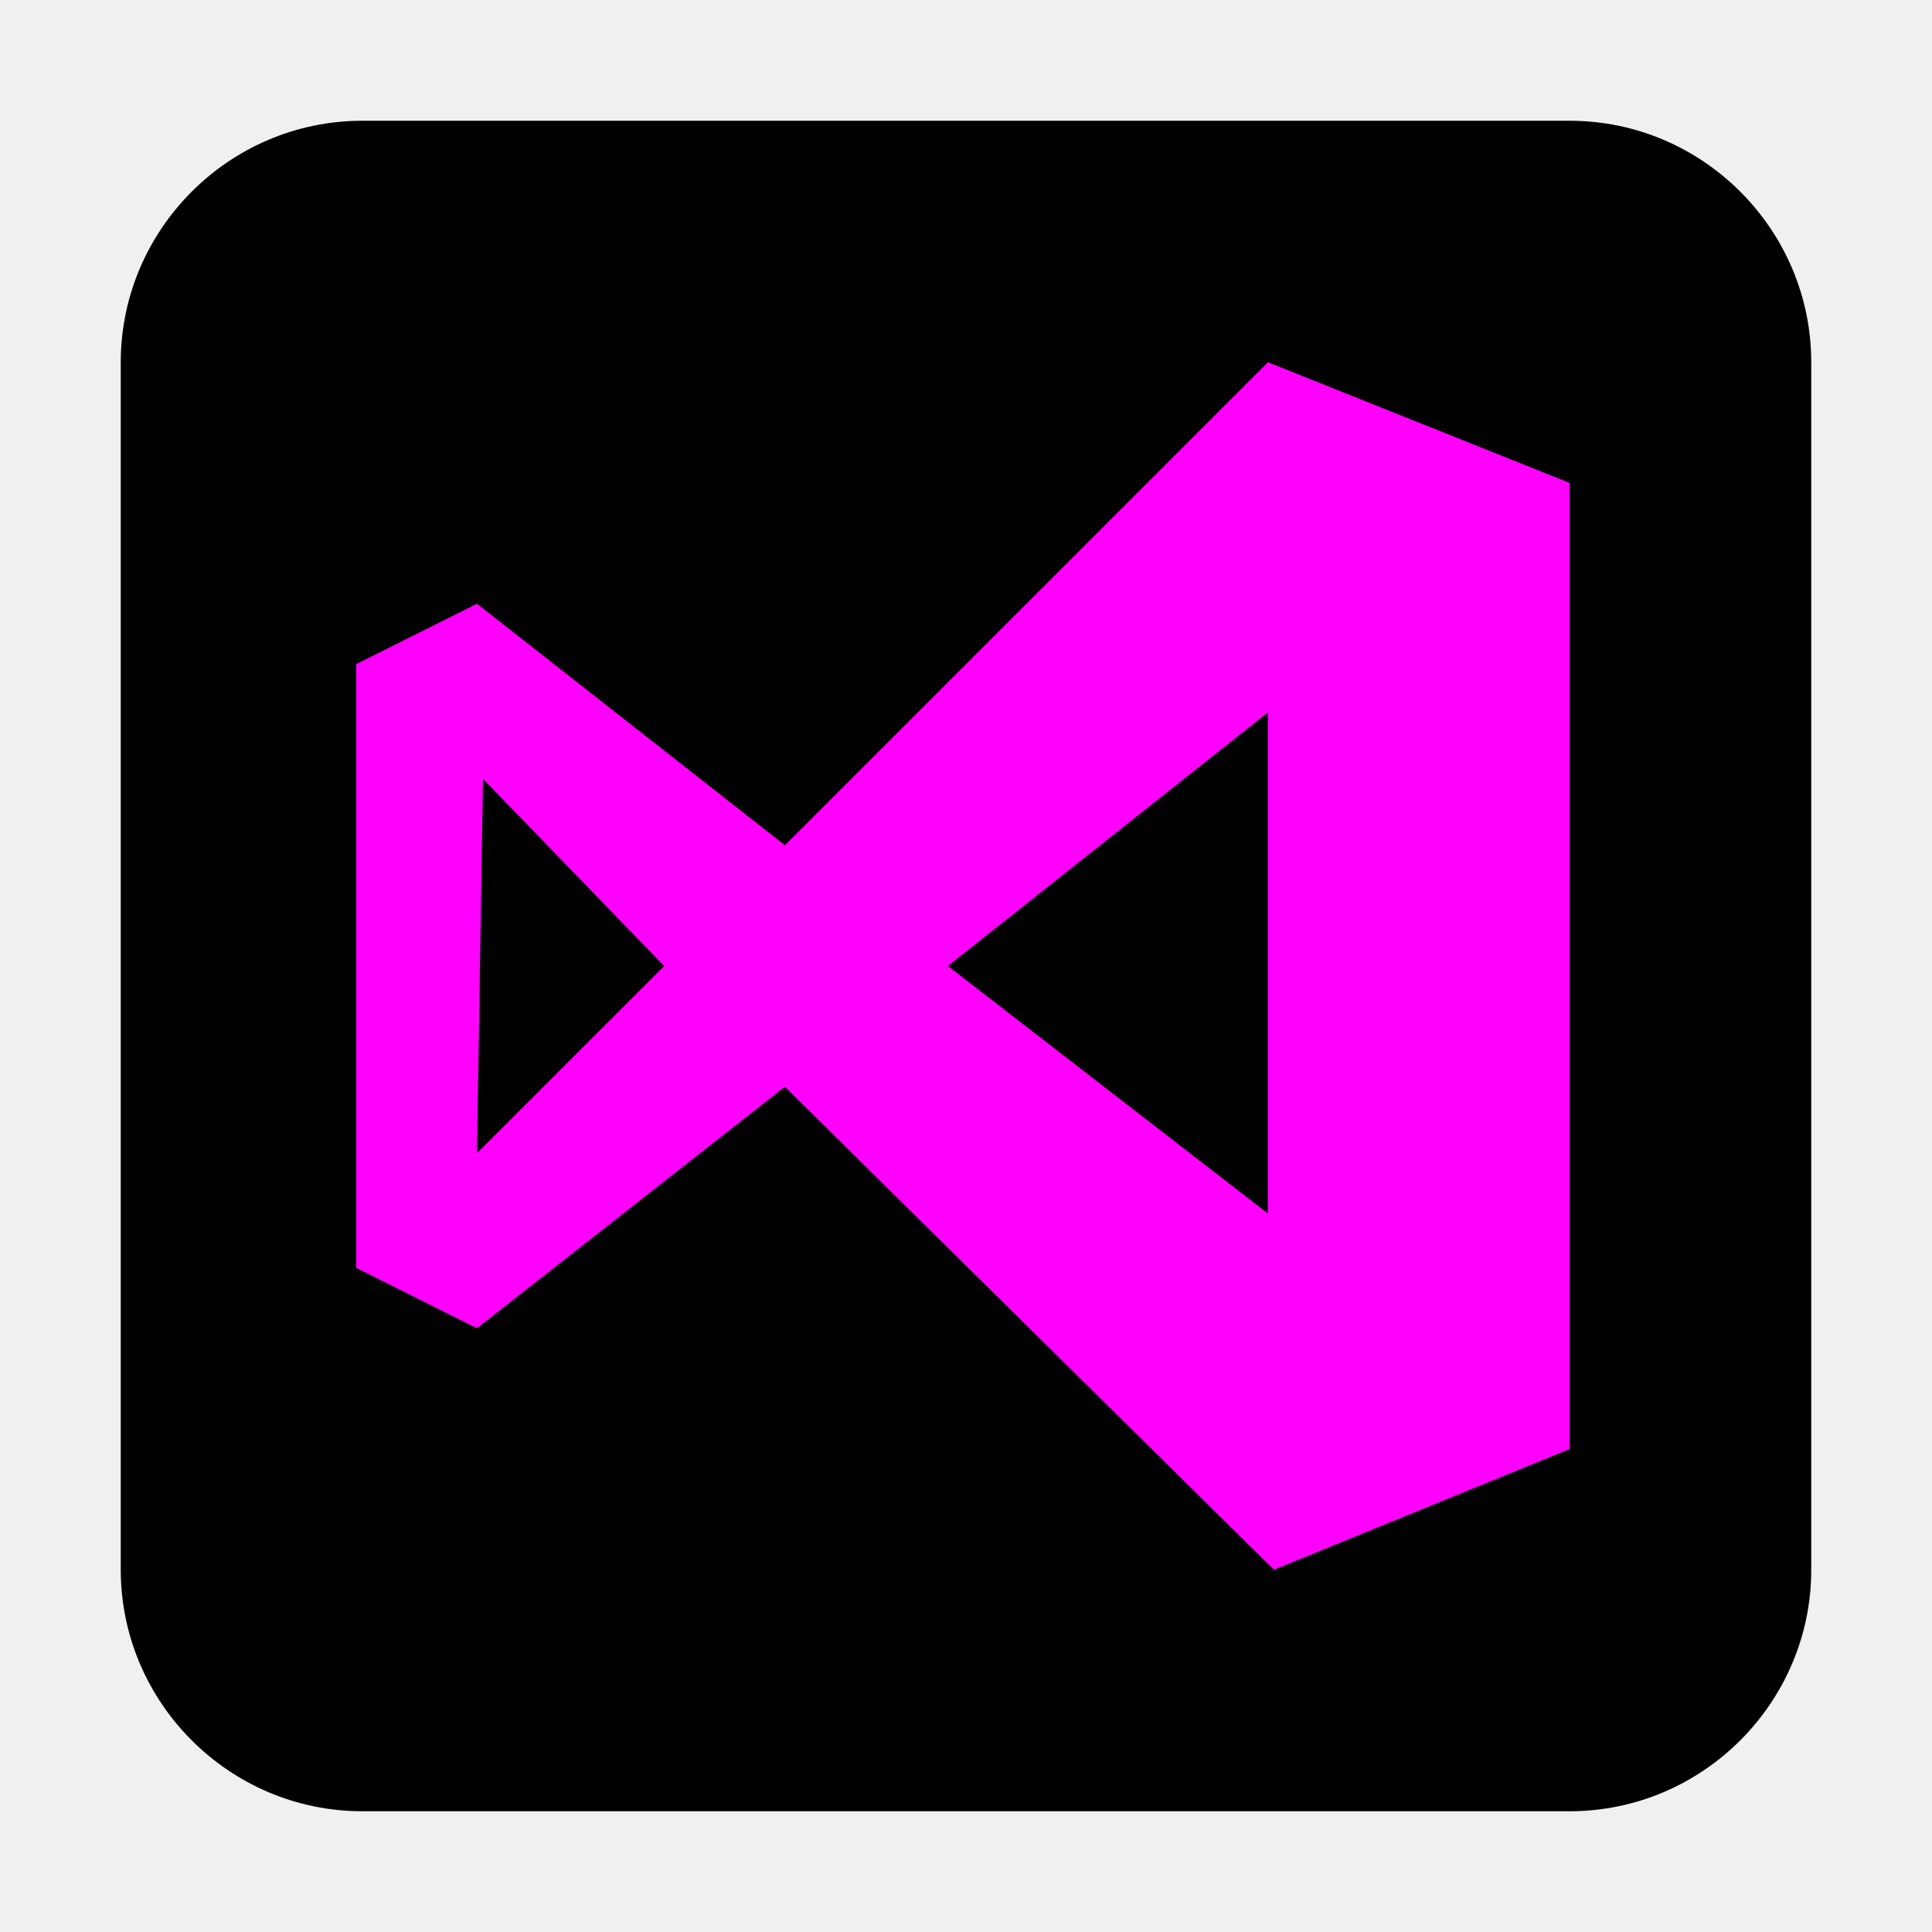
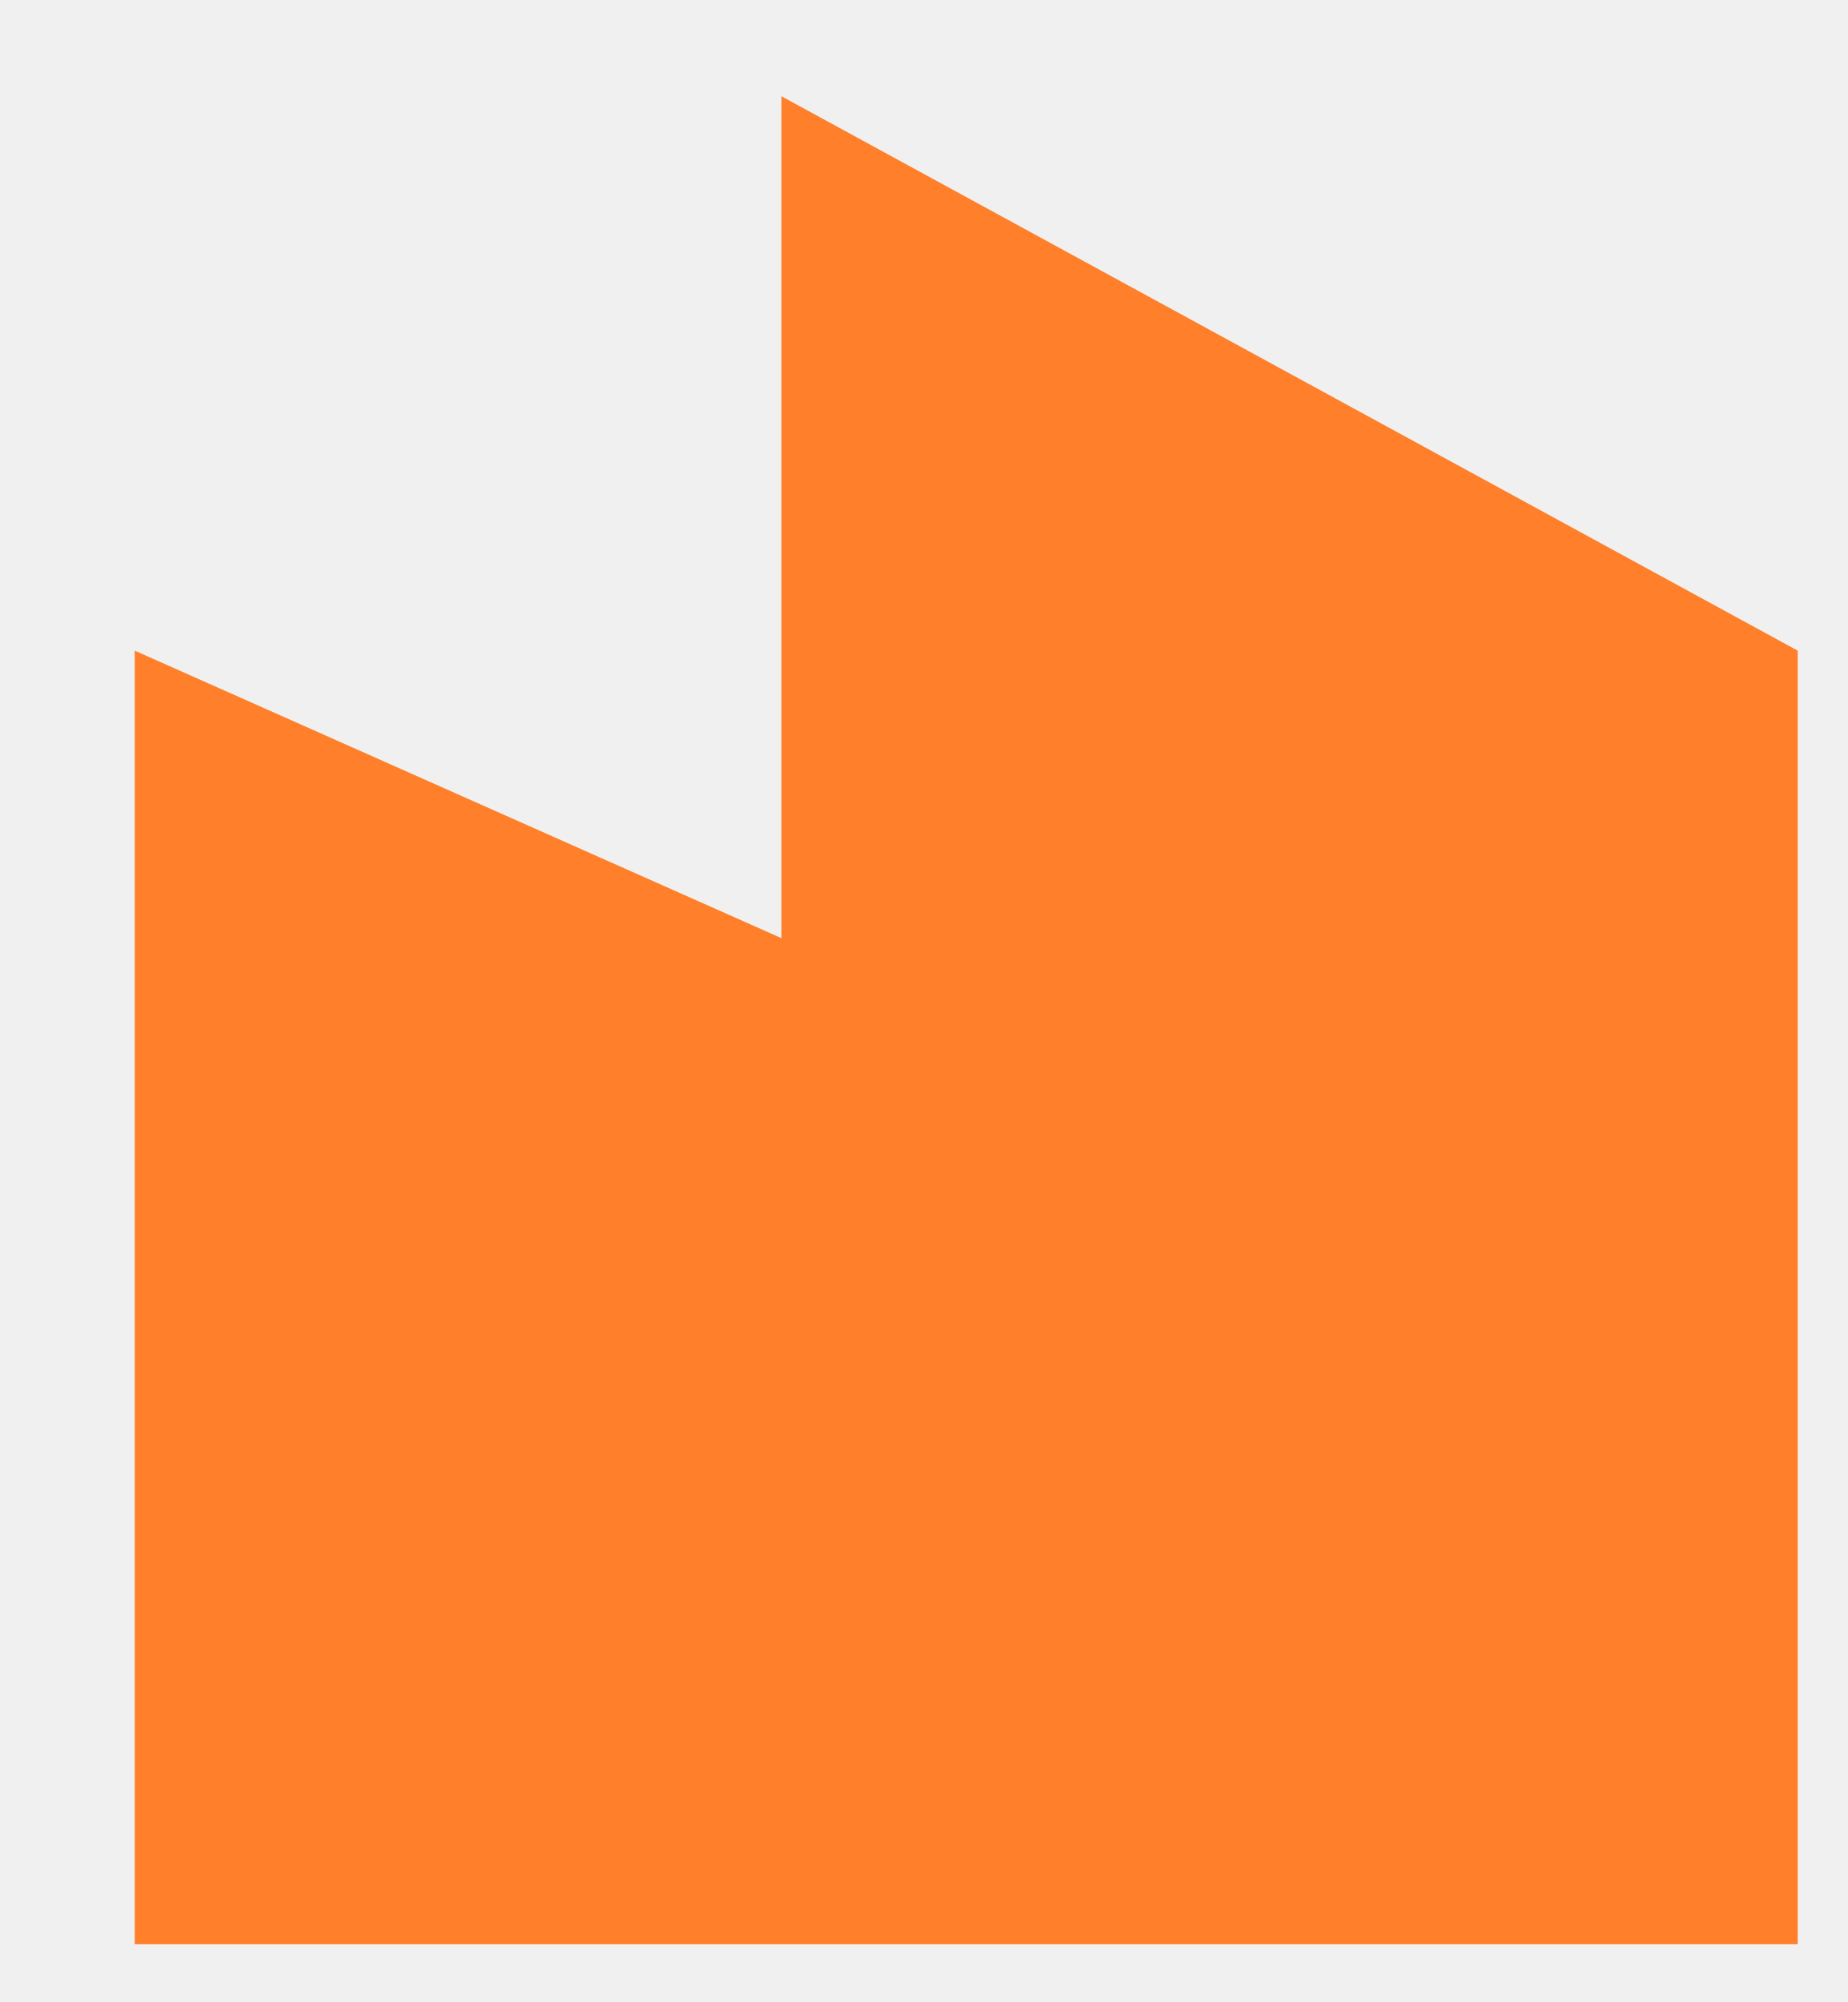
- <svg xmlns="http://www.w3.org/2000/svg" width="32px" height="32px" viewBox="0 0 32 32" id="Camada_1" style="enable-background:new 0 0 32 32;" version="1.1" xml:space="preserve">
-   <defs id="defs11" />
-   <style type="text/css" id="style2">
- 	.st0{fill:#FFFFFF;}
- </style>
-   <path d="M6,2h20c2.2,0,4,1.8,4,4v20c0,2.2-1.8,4-4,4H6c-2.2,0-4-1.8-4-4V6C2,3.8,3.8,2,6,2z" id="path4" />
-   <path class="st0" d="M26,24l-4.9,2l-8.1-8l-5.1,4l-2-1V11l2-1l5.1,4l8-8L26,8V24z M15.7,16l5.3,4.1l0,0v-8.3L15.7,16L15.7,16z   M7.9,19.1L7.9,19.1L11,16l-3-3.1l0,0L7.9,19.1L7.9,19.1z" id="path6" style="fill:#ff00ff" />
+ <svg xmlns="http://www.w3.org/2000/svg" width="12" height="13" viewBox="0 0 12 13" fill="none" version="1.1" id="svg4">
+   <defs id="defs8" />
+   <path d="M5.075 6.092V0.625L11.675 4.225V12.625H0.875V4.225L5.075 6.092Z" fill="#A8A8A8" id="path2" style="fill:#ff7f2a" />
</svg>
